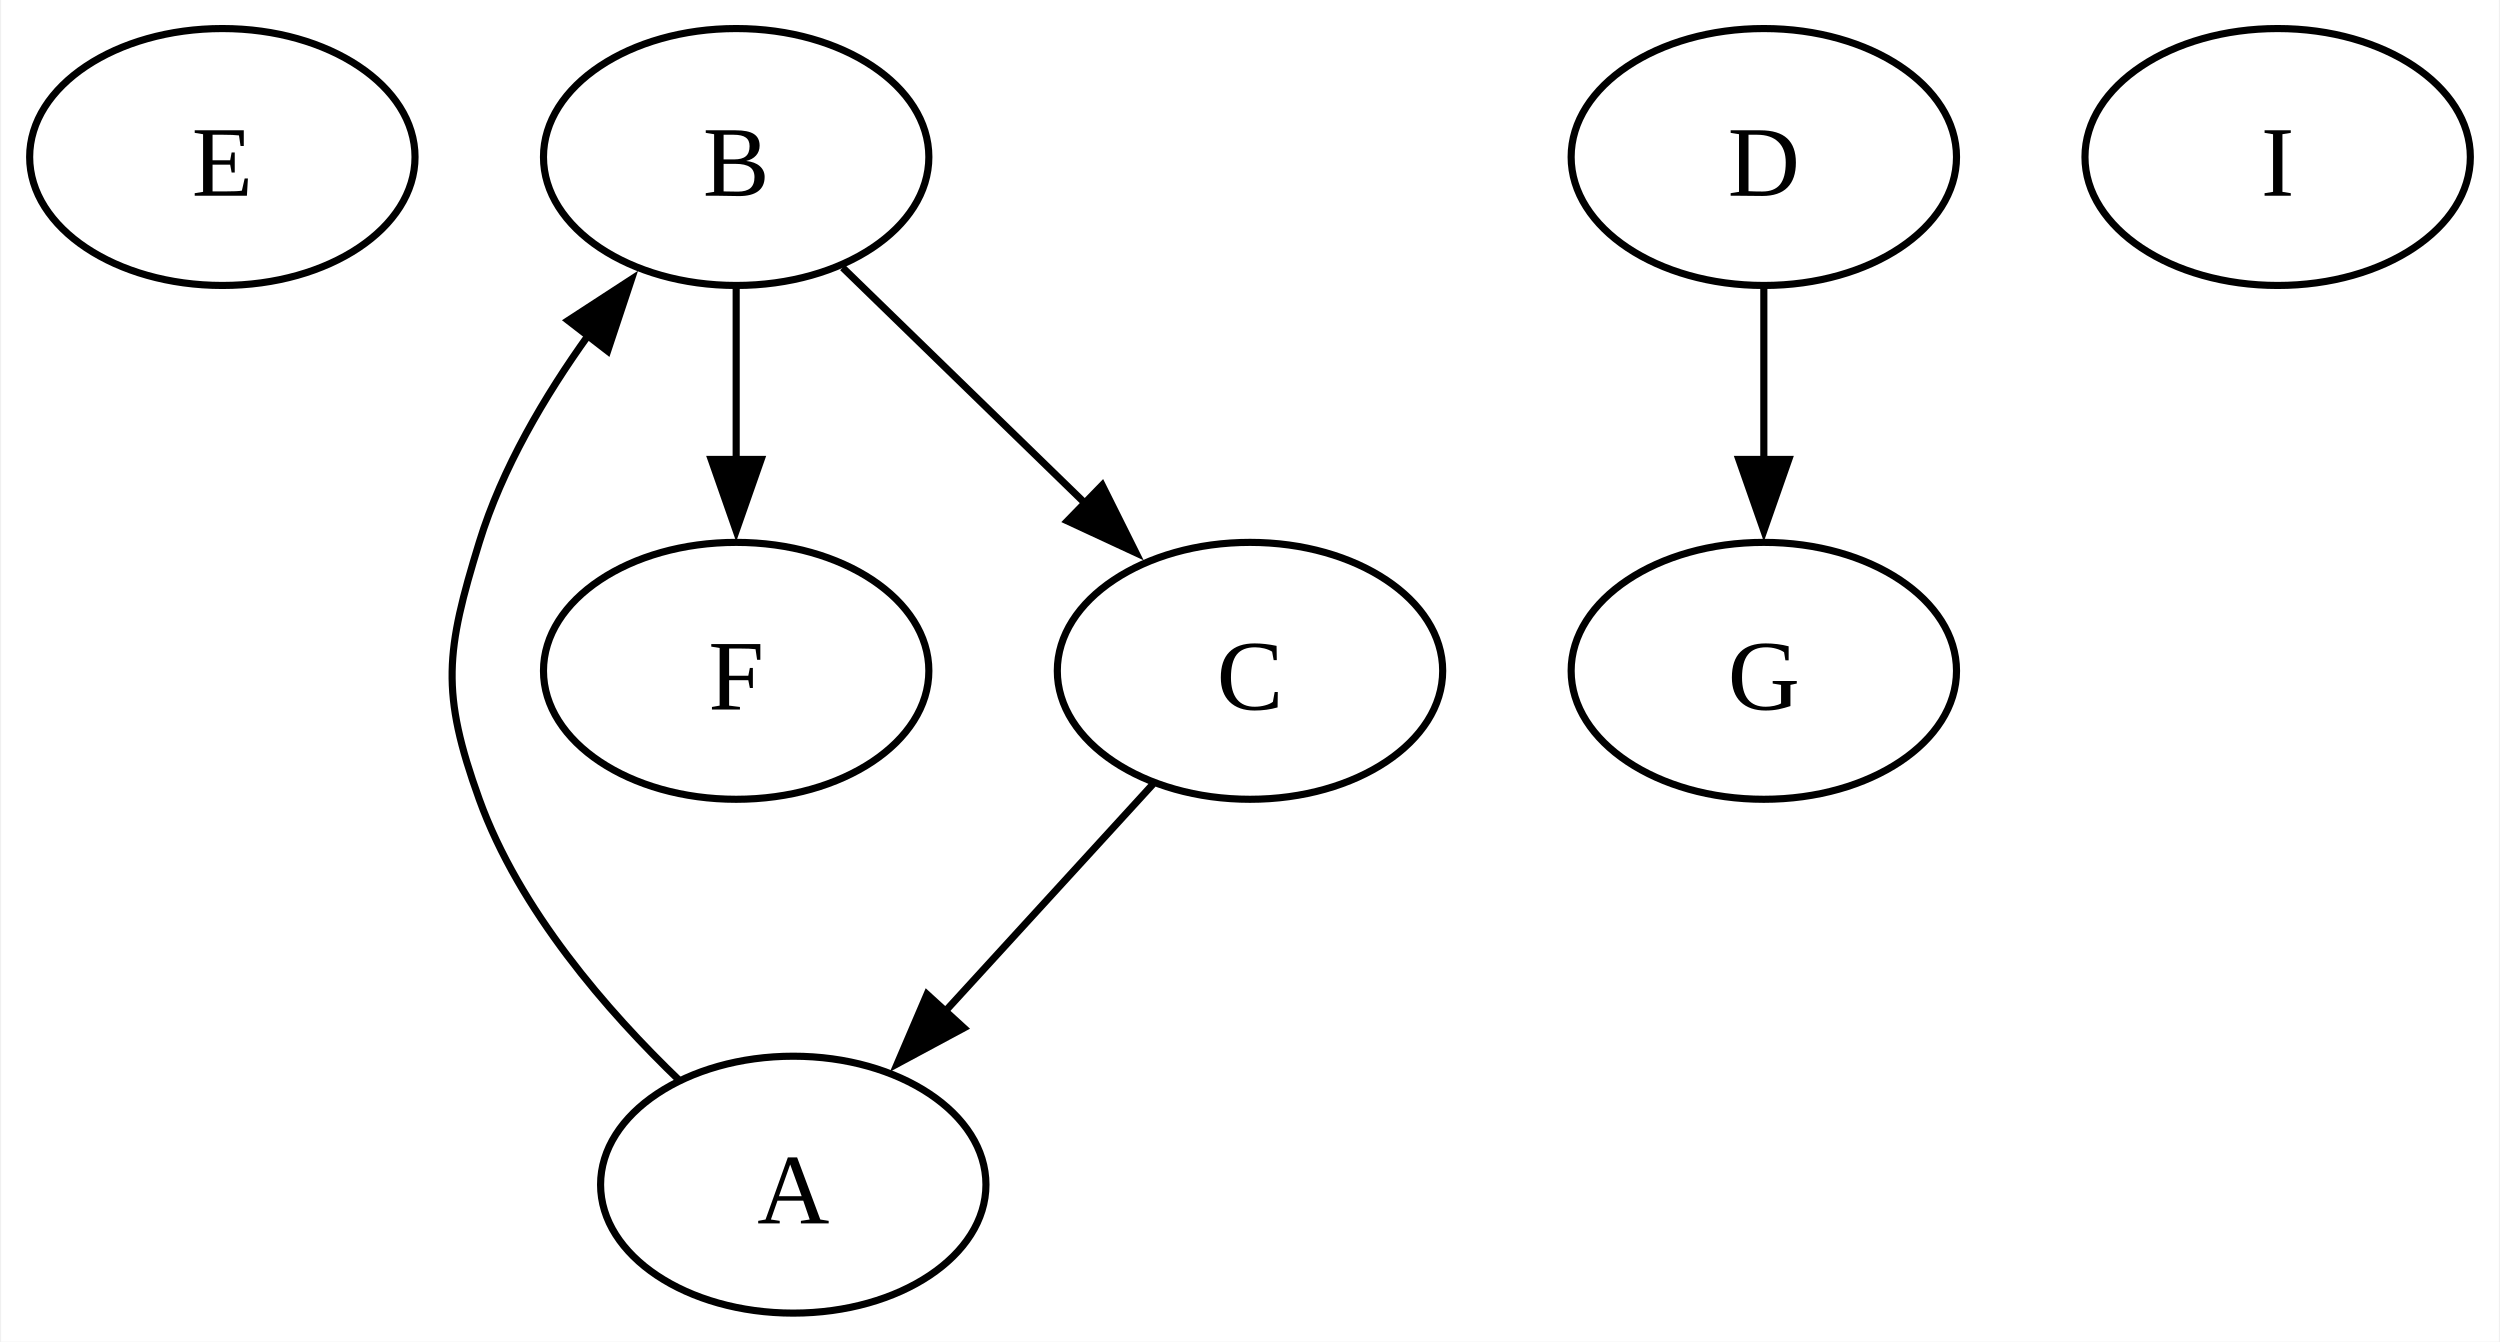
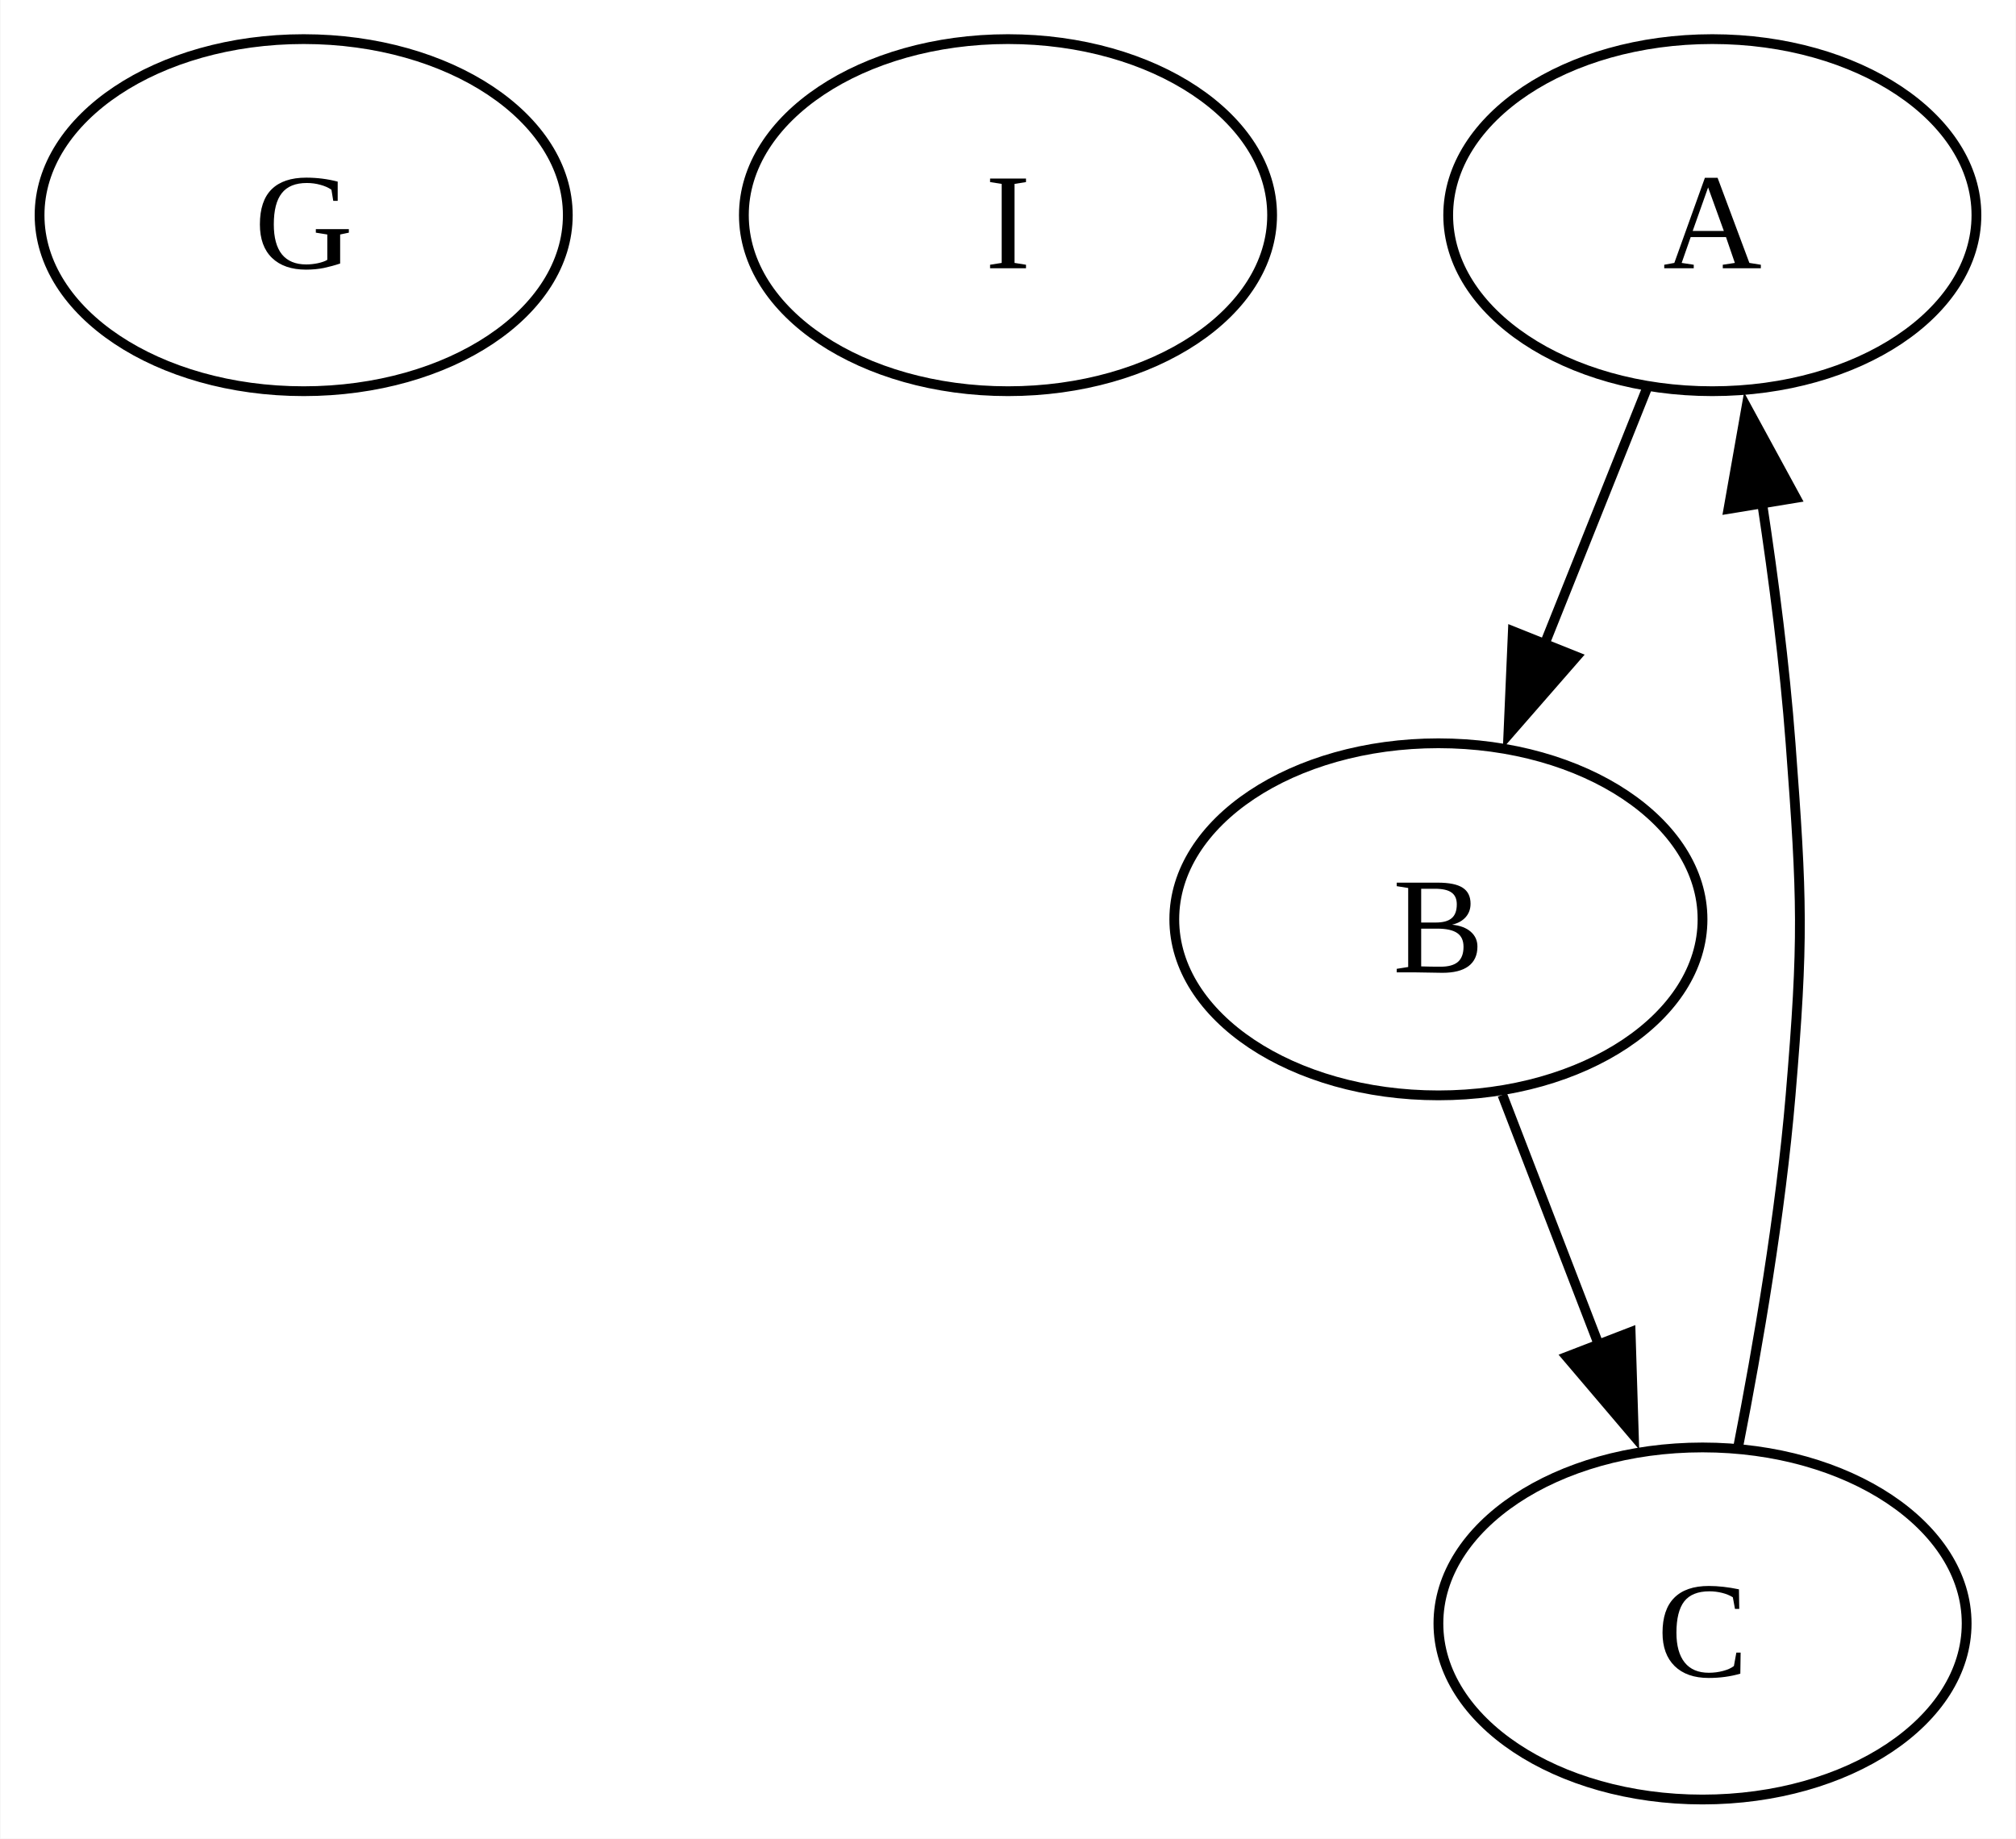
- <svg xmlns="http://www.w3.org/2000/svg" width="900px" height="483px" viewBox="0.00 0.00 350.00 188.00">
+ <svg xmlns="http://www.w3.org/2000/svg" width="900px" height="821px" viewBox="0.00 0.00 206.00 188.00">
  <g id="graph0" class="graph" transform="scale(1.0 1.0) rotate(0.0) translate(4.0 184.0)">
-     <polygon fill="white" stroke="none" points="-4,4 -4,-184 346,-184 346,4 -4,4" />
+     <polygon fill="white" stroke="none" points="-4,4 -4,-184 202,-184 202,4 -4,4" />
    <g id="node1" class="node">
      <ellipse fill="none" stroke="black" cx="27" cy="-162" rx="27" ry="18" />
-       <text text-anchor="middle" x="27" y="-156.57" font-family="Times New Roman,serif" font-size="14.00">E</text>
+       <text text-anchor="middle" x="27" y="-156.57" font-family="Times New Roman,serif" font-size="14.00">G</text>
    </g>
    <g id="node2" class="node">
-       <ellipse fill="none" stroke="black" cx="99" cy="-90" rx="27" ry="18" />
-       <text text-anchor="middle" x="99" y="-84.58" font-family="Times New Roman,serif" font-size="14.00">F</text>
+       <ellipse fill="none" stroke="black" cx="99" cy="-162" rx="27" ry="18" />
+       <text text-anchor="middle" x="99" y="-156.57" font-family="Times New Roman,serif" font-size="14.00">I</text>
    </g>
    <g id="node3" class="node">
-       <ellipse fill="none" stroke="black" cx="243" cy="-90" rx="27" ry="18" />
-       <text text-anchor="middle" x="243" y="-84.58" font-family="Times New Roman,serif" font-size="14.00">G</text>
+       <ellipse fill="none" stroke="black" cx="171" cy="-162" rx="27" ry="18" />
+       <text text-anchor="middle" x="171" y="-156.57" font-family="Times New Roman,serif" font-size="14.00">A</text>
    </g>
    <g id="node4" class="node">
-       <ellipse fill="none" stroke="black" cx="315" cy="-162" rx="27" ry="18" />
-       <text text-anchor="middle" x="315" y="-156.57" font-family="Times New Roman,serif" font-size="14.00">I</text>
+       <ellipse fill="none" stroke="black" cx="143" cy="-90" rx="27" ry="18" />
+       <text text-anchor="middle" x="143" y="-84.58" font-family="Times New Roman,serif" font-size="14.00">B</text>
+     </g>
+     <g id="edge1" class="edge">
+       <path fill="none" stroke="black" d="M164.36,-144.41C161.23,-136.57 157.4,-126.99 153.85,-118.13" />
+       <polygon fill="black" stroke="black" points="157.11,-116.86 150.15,-108.88 150.61,-119.46 157.11,-116.86" />
    </g>
    <g id="node5" class="node">
-       <ellipse fill="none" stroke="black" cx="107" cy="-18" rx="27" ry="18" />
-       <text text-anchor="middle" x="107" y="-12.57" font-family="Times New Roman,serif" font-size="14.00">A</text>
+       <ellipse fill="none" stroke="black" cx="170" cy="-18" rx="27" ry="18" />
+       <text text-anchor="middle" x="170" y="-12.57" font-family="Times New Roman,serif" font-size="14.00">C</text>
    </g>
-     <g id="node6" class="node">
-       <ellipse fill="none" stroke="black" cx="99" cy="-162" rx="27" ry="18" />
-       <text text-anchor="middle" x="99" y="-156.57" font-family="Times New Roman,serif" font-size="14.00">B</text>
-     </g>
-     <g id="edge1" class="edge">
-       <path fill="none" stroke="black" d="M91.14,-32.51C80.95,-42.29 68.6,-56.48 63,-72 57.57,-87.05 58.3,-92.71 63,-108 66.18,-118.35 72.15,-128.49 78.33,-137.09" />
-       <polygon fill="black" stroke="black" points="75.45,-139.09 84.33,-144.87 80.99,-134.81 75.45,-139.09" />
+     <g id="edge2" class="edge">
+       <path fill="none" stroke="black" d="M149.54,-72.05C152.52,-64.32 156.13,-54.96 159.48,-46.27" />
+       <polygon fill="black" stroke="black" points="162.65,-47.79 162.98,-37.2 156.12,-45.27 162.65,-47.79" />
    </g>
    <g id="edge3" class="edge">
-       <path fill="none" stroke="black" d="M99,-143.7C99,-136.41 99,-127.73 99,-119.54" />
-       <polygon fill="black" stroke="black" points="102.5,-119.62 99,-109.62 95.5,-119.62 102.5,-119.62" />
-     </g>
-     <g id="node7" class="node">
-       <ellipse fill="none" stroke="black" cx="171" cy="-90" rx="27" ry="18" />
-       <text text-anchor="middle" x="171" y="-84.58" font-family="Times New Roman,serif" font-size="14.00">C</text>
-     </g>
-     <g id="edge2" class="edge">
-       <path fill="none" stroke="black" d="M113.92,-146.5C123.77,-136.92 136.86,-124.19 148.03,-113.34" />
-       <polygon fill="black" stroke="black" points="150.29,-116.02 155.02,-106.54 145.41,-111 150.29,-116.02" />
-     </g>
-     <g id="edge4" class="edge">
-       <path fill="none" stroke="black" d="M157.43,-74.15C148.94,-64.87 137.83,-52.73 128.2,-42.19" />
-       <polygon fill="black" stroke="black" points="130.91,-39.96 121.57,-34.94 125.74,-44.68 130.91,-39.96" />
-     </g>
-     <g id="node8" class="node">
-       <ellipse fill="none" stroke="black" cx="243" cy="-162" rx="27" ry="18" />
-       <text text-anchor="middle" x="243" y="-156.57" font-family="Times New Roman,serif" font-size="14.00">D</text>
-     </g>
-     <g id="edge5" class="edge">
-       <path fill="none" stroke="black" d="M243,-143.7C243,-136.41 243,-127.73 243,-119.54" />
-       <polygon fill="black" stroke="black" points="246.5,-119.62 243,-109.62 239.5,-119.62 246.5,-119.62" />
+       <path fill="none" stroke="black" d="M173.65,-36.09C175.68,-46.43 177.98,-59.91 179,-72 180.34,-87.94 180.2,-92.04 179,-108 178.4,-116.01 177.29,-124.65 176.09,-132.57" />
+       <polygon fill="black" stroke="black" points="172.65,-131.96 174.49,-142.39 179.55,-133.09 172.65,-131.96" />
    </g>
  </g>
</svg>
